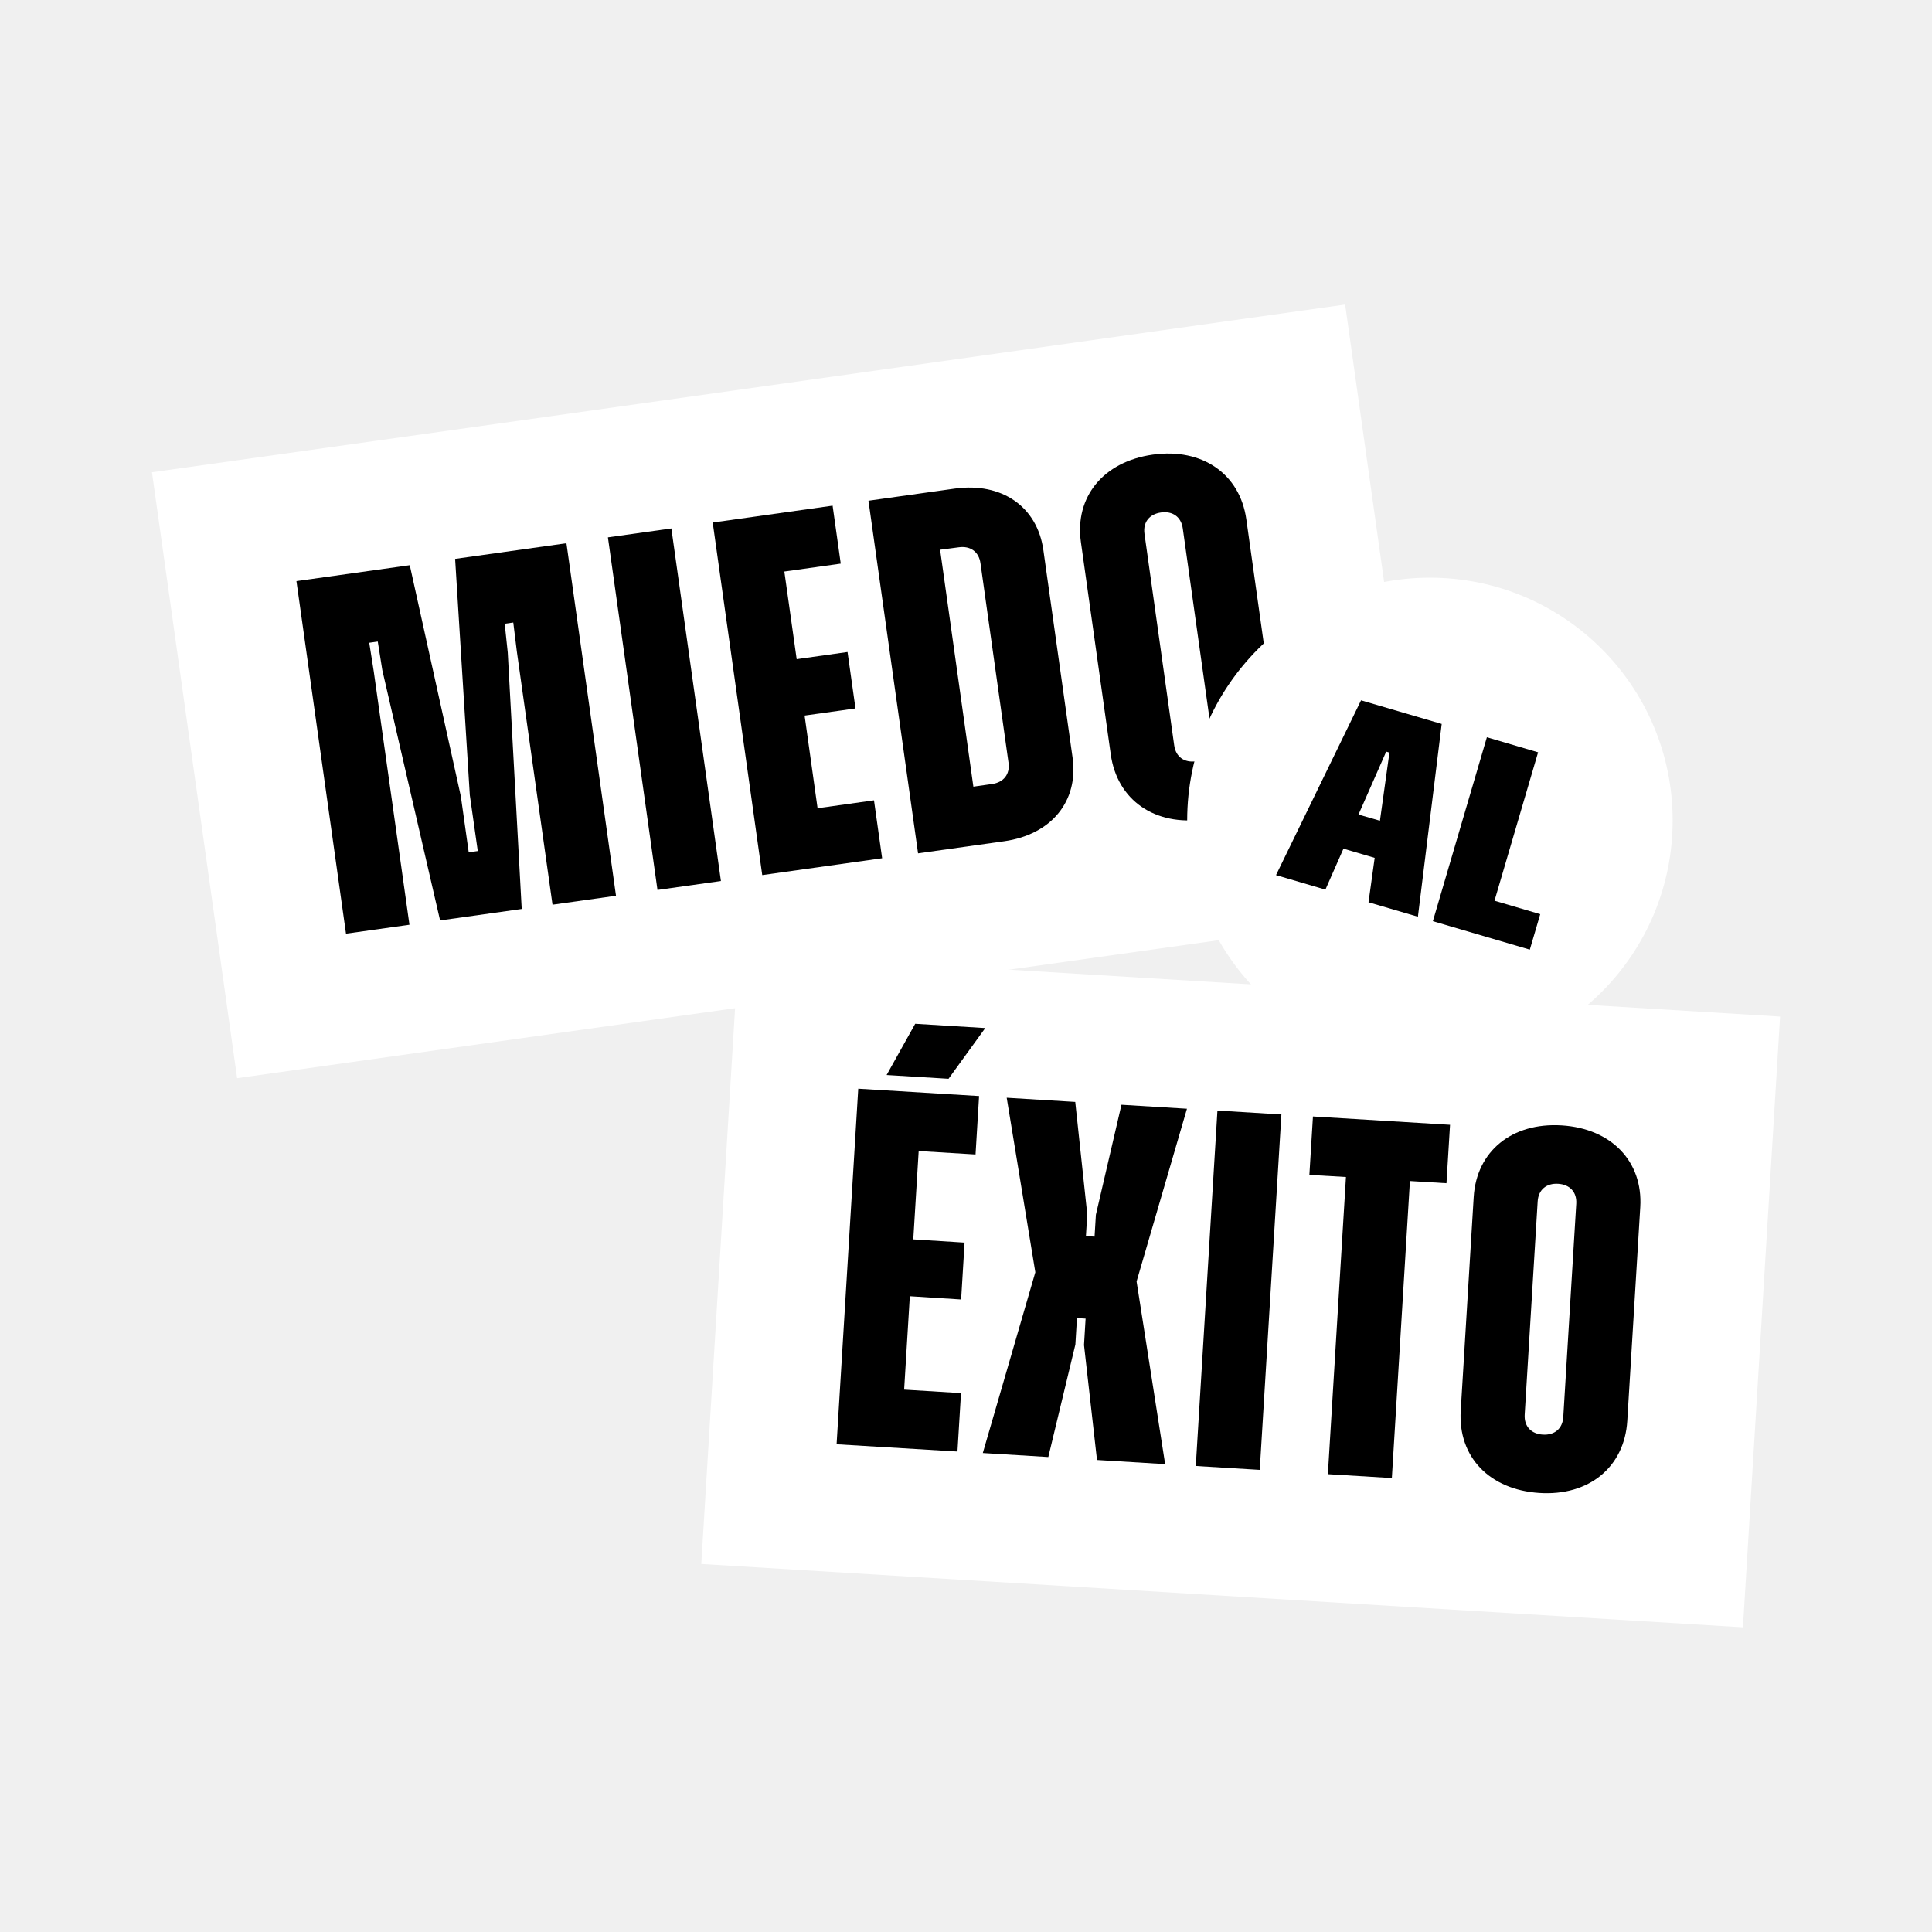
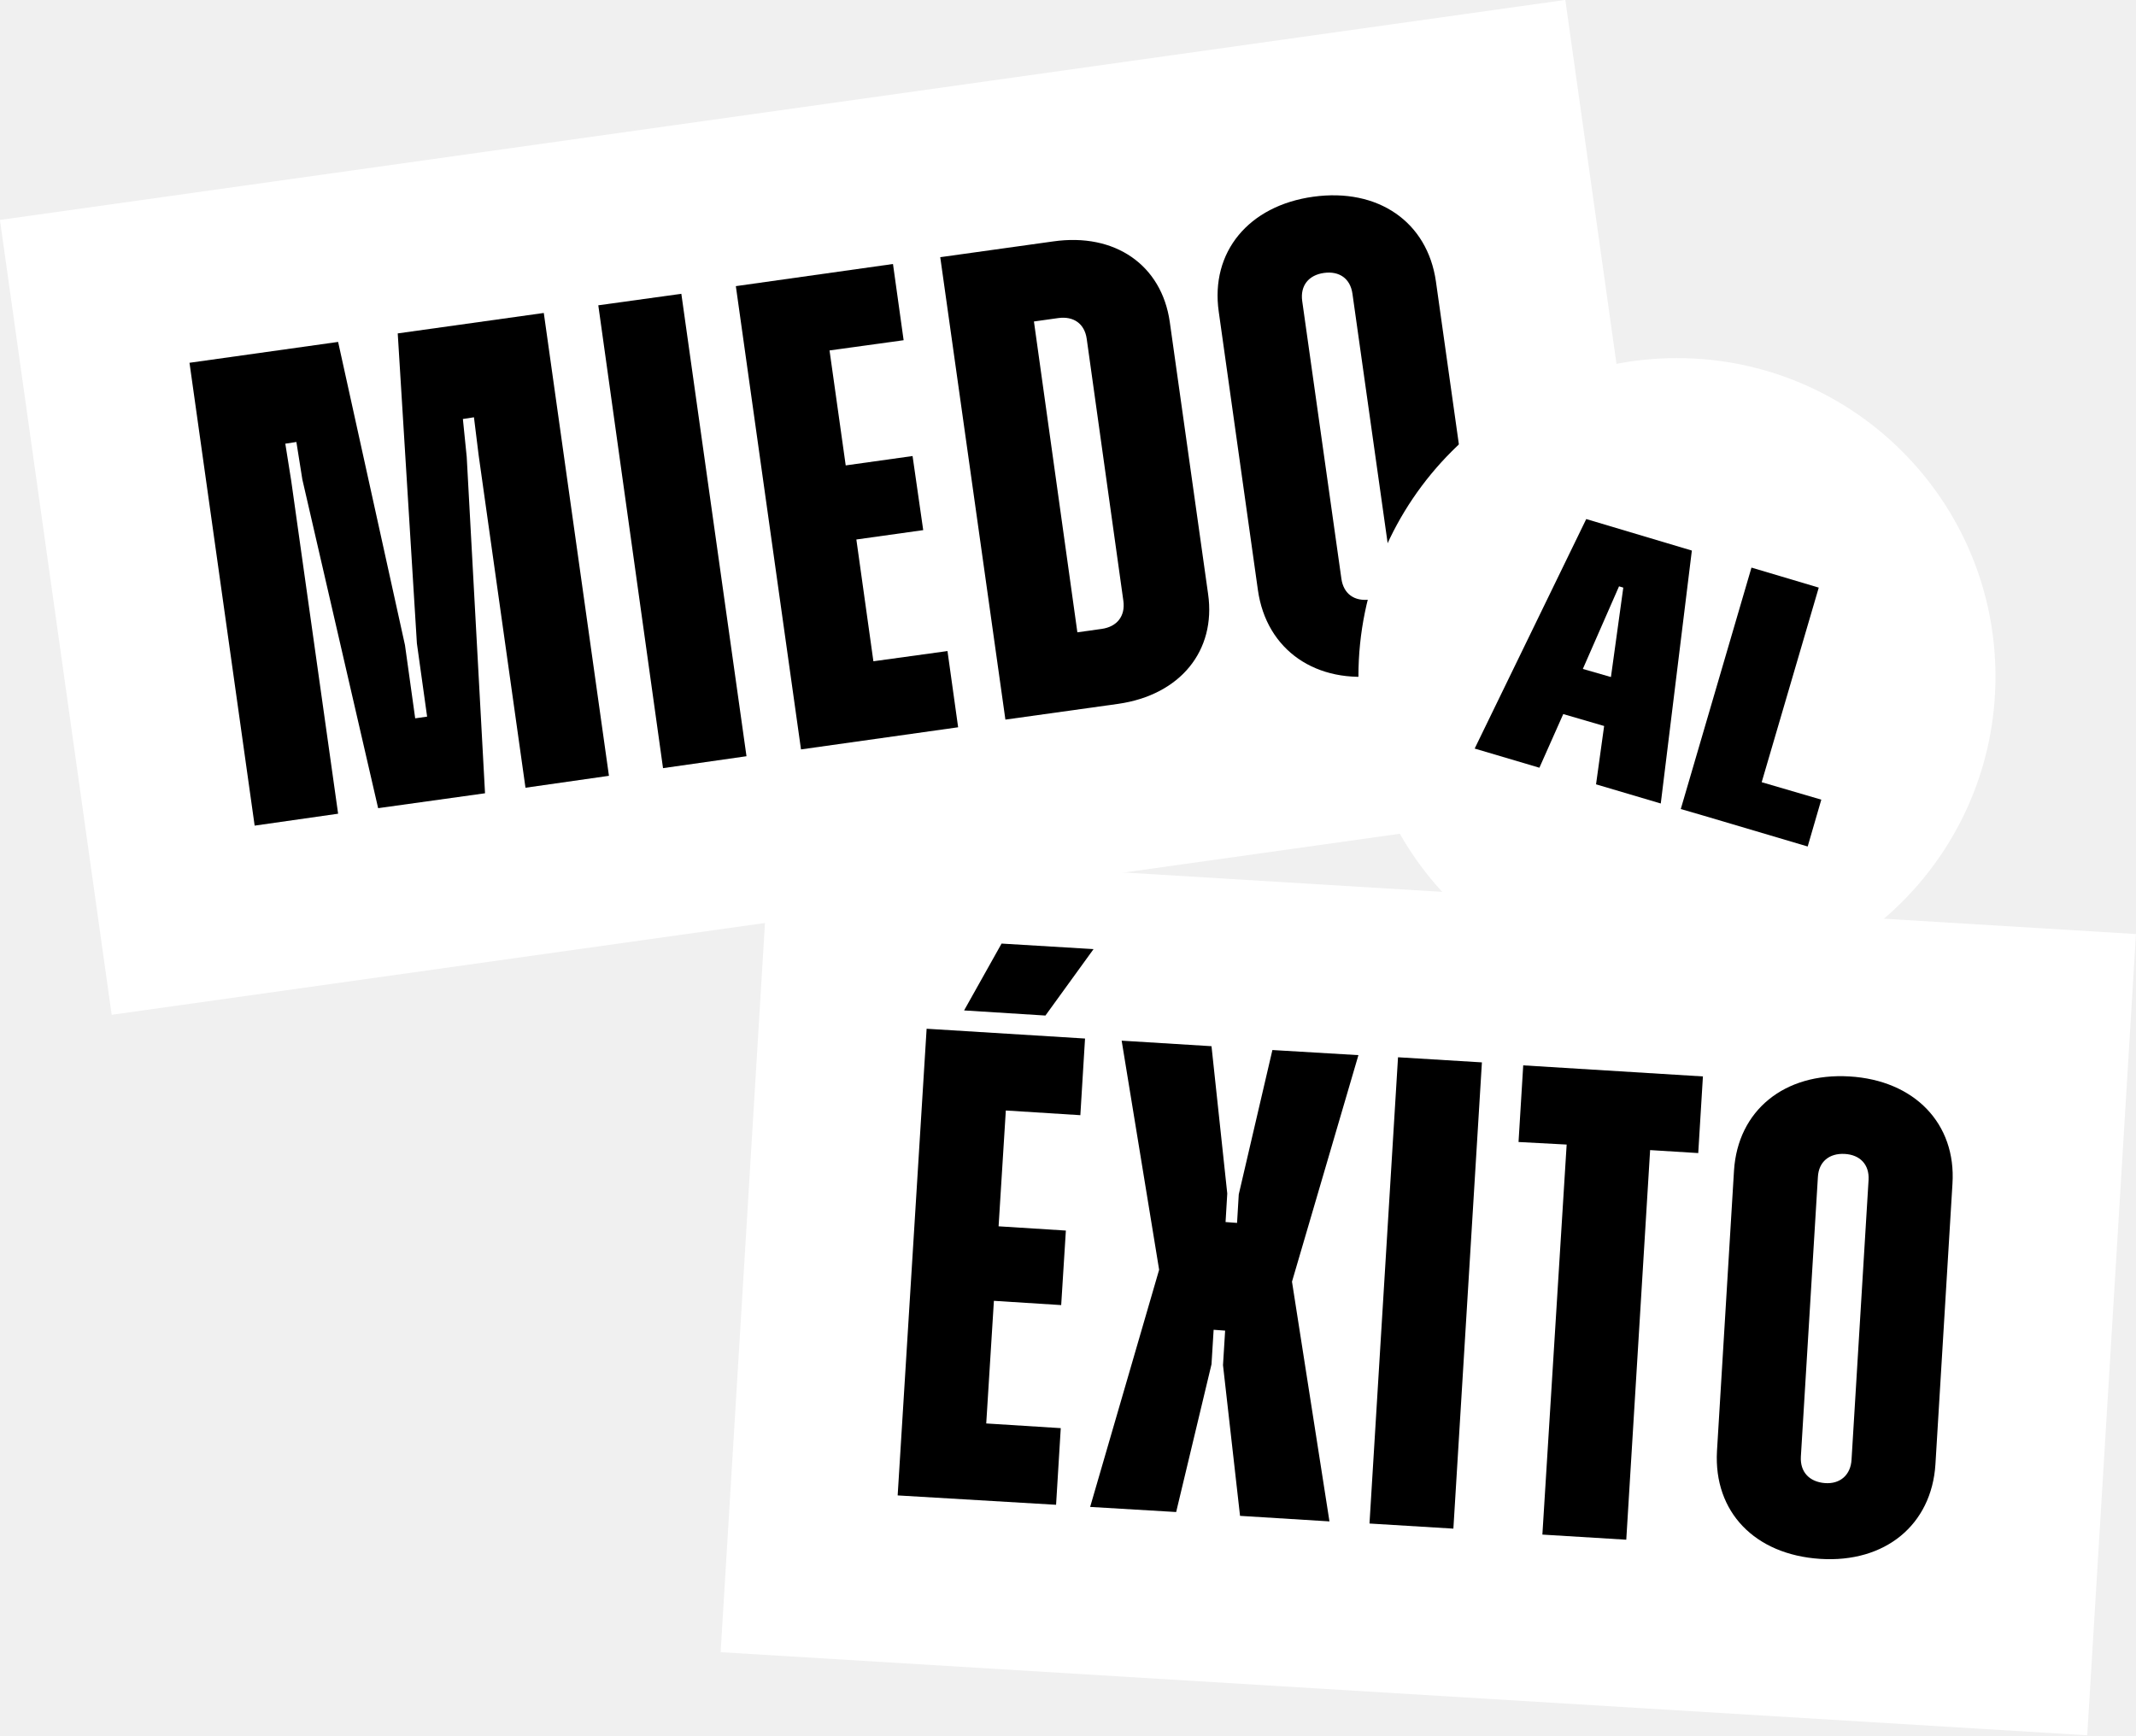
- <svg xmlns="http://www.w3.org/2000/svg" id="Capa_1" data-name="Capa 1" viewBox="0 0 595.28 595.28">
-   <defs>
-     <style>.cls-1{fill:#fff;}</style>
-   </defs>
-   <rect class="cls-1" x="58.14" y="118.76" width="371.25" height="188.52" transform="translate(-27.28 36) rotate(-8)" />
-   <path d="M91.34,179.05l34.92-4.9L142,245.38l2.42,17.23,2.79-.39L144.76,245l-4.53-72.8,34.3-4.82L189.8,276l-19.56,2.75-11-78.07-1.09-8.87-2.64.37.94,8.89,4.3,79-25.15,3.53-17.8-77.11-1.4-8.82-2.63.37,1.39,8.82,11,78.07-19.55,2.75Z" />
-   <path d="M187.31,165.57l19.55-2.75,15.27,108.64-19.55,2.75Z" />
-   <path d="M219.6,161l36.94-5.2,2.51,17.86-17.38,2.44,3.8,27,15.67-2.21,2.45,17.39-15.68,2.2,4,28.55,17.38-2.44,2.51,17.85-36.94,5.19Z" />
-   <path d="M267.59,154.28l26.54-3.73c14.59-2.05,25.48,5.6,27.35,18.95l9,63.95c1.88,13.34-6.48,23.7-21.07,25.75l-26.54,3.73Zm22.07,15.1,10.25,73,5.74-.81c3.57-.5,5.59-3,5.09-6.56l-8.64-61.47c-.5-3.57-3.13-5.41-6.7-4.91Z" />
-   <path d="M342.24,232.43l-9.19-65.35c-2-14,6.95-24.88,22.16-27S382,146,384,159.93l9.19,65.34c2,14.12-6.94,25-22.15,27.17S344.22,246.55,342.24,232.43ZM373.59,228l-9.16-65.19c-.5-3.57-3.14-5.41-6.71-4.91s-5.59,3-5.09,6.57l9.16,65.19c.5,3.57,3.14,5.41,6.71,4.91S374.09,231.59,373.59,228Z" />
-   <rect class="cls-1" x="221.48" y="303.31" width="321.54" height="188.52" transform="translate(24.86 -22.49) rotate(3.48)" />
-   <path d="M264.44,335.44l37.23,2.27-1.09,18-17.52-1.06-1.66,27.22,15.8,1-1.06,17.52-15.81-1-1.75,28.78,17.52,1.07-1.09,18L257.77,445Zm17.55-20,21.58,1.32-11.31,15.63-19.08-1.16Z" />
-   <path d="M319,392l-8.82-53.77,21.12,1.29,3.7,34.61-.41,6.73,2.66.17.41-6.74,7.88-33.9,20.18,1.23L350.2,394.84,359,451.12l-21-1.28-4-35.41.49-8.14-2.66-.16-.49,8.13L323,448.93l-20.18-1.23Z" />
-   <path d="M375.11,342.18l19.71,1.2-6.67,109.51-19.71-1.2Z" />
-   <path d="M414.71,362.65,403.44,362l1.1-18,42.24,2.57-1.1,18-11.26-.68-5.57,91.52-19.71-1.2Z" />
-   <path d="M450.07,434.67l4-65.86c.86-14.08,11.76-23,27.09-22.06s25.08,11.11,24.23,25.18l-4,65.87C500.52,452,489.61,461,474.28,460S449.2,448.91,450.07,434.67Zm31.6,1.93,4-65.71c.22-3.6-2-5.93-5.59-6.15s-6.08,1.83-6.3,5.43l-4,65.7c-.22,3.6,2,5.94,5.59,6.16S481.46,440.2,481.67,436.6Z" />
-   <circle class="cls-1" cx="440.58" cy="252.78" r="74.79" />
-   <path d="M419.36,215.78l-26.2,53.86,15.22,4.47,5.56-12.62,9.62,2.83L421.66,278l15.22,4.46,7.33-59.4Zm-.79,35.2,8.54-19.39,1,.29-2.93,21Z" />
-   <polygon points="460.48 277.53 473.91 231.8 458.13 227.16 441.49 283.83 447.07 285.47 447.07 285.47 471.36 292.6 474.57 281.67 460.48 277.53" />
+ <svg xmlns="http://www.w3.org/2000/svg" version="1.1" id="Capa_1" x="0px" y="0px" viewBox="0 0 501.6 407.5" style="enable-background:new 0 0 501.6 407.5;" xml:space="preserve">
+   <style type="text/css">
+ 	.st0{fill:#FFFFFF;}
+ </style>
+   <rect x="11.3" y="24.9" transform="matrix(0.9903 -0.1392 0.1392 0.9903 -14.6696 28.5681)" class="st0" width="371.2" height="188.5" />
+   <path d="M44.5,85.2l34.9-4.9l15.7,71.2l2.4,17.2l2.8-0.4l-2.4-17.2l-4.5-72.8l34.3-4.8L143,182.2l-19.6,2.8l-11-78.1l-1.1-8.9  l-2.6,0.4l0.9,8.9l4.3,79l-25.1,3.5L71,112.6l-1.4-8.8l-2.6,0.4l1.4,8.8l11,78.1l-19.6,2.8L44.5,85.2z" />
+   <path d="M140.5,71.7L160,69l15.3,108.6l-19.6,2.8L140.5,71.7z" />
+   <path d="M172.8,67.2l36.9-5.2l2.5,17.9l-17.4,2.4l3.8,27l15.7-2.2l2.5,17.4l-15.7,2.2l4,28.6l17.4-2.4l2.5,17.9l-36.9,5.2  L172.8,67.2z" />
+   <path d="M220.8,60.4l26.5-3.7c14.6-2.1,25.5,5.6,27.4,18.9l9,63.9c1.9,13.3-6.5,23.7-21.1,25.8l-26.5,3.7L220.8,60.4z M242.8,75.5  l10.2,73l5.7-0.8c3.6-0.5,5.6-3,5.1-6.6l-8.6-61.5c-0.5-3.6-3.1-5.4-6.7-4.9L242.8,75.5z" />
+   <path d="M295.4,138.6l-9.2-65.4c-2-14,7-24.9,22.2-27s26.8,5.9,28.8,19.9l9.2,65.3c2,14.1-6.9,25-22.1,27.2S297.4,152.7,295.4,138.6  z M326.8,134.2L317.6,69c-0.5-3.6-3.1-5.4-6.7-4.9s-5.6,3-5.1,6.6l9.2,65.2c0.5,3.6,3.1,5.4,6.7,4.9S327.3,137.7,326.8,134.2z" />
+   <rect x="241.2" y="142.9" transform="matrix(6.070012e-02 -0.9982 0.9982 6.070012e-02 11.9435 620.1016)" class="st0" width="188.5" height="321.5" />
+   <path d="M217.6,241.6l37.2,2.3l-1.1,18l-17.5-1.1l-1.7,27.2l15.8,1l-1.1,17.5l-15.8-1l-1.8,28.8l17.5,1.1l-1.1,18l-37.2-2.2  L217.6,241.6z M235.2,221.6l21.6,1.3l-11.3,15.6l-19.1-1.2L235.2,221.6z" />
+   <path d="M272.2,298.2l-8.8-53.8l21.1,1.3l3.7,34.6l-0.4,6.7l2.7,0.2l0.4-6.7l7.9-33.9l20.2,1.2L303.4,301l8.8,56.3l-21-1.3l-4-35.4  l0.5-8.1l-2.7-0.2l-0.5,8.1l-8.3,34.7l-20.2-1.2L272.2,298.2z" />
+   <path d="M328.3,248.3l19.7,1.2L341.3,359l-19.7-1.2L328.3,248.3z" />
+   <path d="M367.9,268.8l-11.3-0.6l1.1-18l42.2,2.6l-1.1,18l-11.3-0.7l-5.6,91.5l-19.7-1.2L367.9,268.8z" />
+   <path d="M403.2,340.8l4-65.9c0.9-14.1,11.8-23,27.1-22.1s25.1,11.1,24.2,25.2l-4,65.9c-0.9,14.2-11.8,23.2-27.1,22.2  S402.4,355.1,403.2,340.8z M434.8,342.8l4-65.7c0.2-3.6-2-5.9-5.6-6.1s-6.1,1.8-6.3,5.4l-4,65.7c-0.2,3.6,2,5.9,5.6,6.2  S434.6,346.4,434.8,342.8z" />
+   <circle class="st0" cx="393.8" cy="158.9" r="74.8" />
+   <path d="M372.5,121.9l-26.2,53.9l15.2,4.5l5.6-12.6l9.6,2.8l-1.9,13.7l15.2,4.5l7.3-59.4L372.5,121.9z M371.7,157.1l8.5-19.4l1,0.3  l-2.9,21L371.7,157.1z" />
+   <polygon points="413.7,183.7 427.1,138 411.3,133.3 394.7,190 400.2,191.6 400.2,191.6 424.5,198.8 427.7,187.8 " />
</svg>
